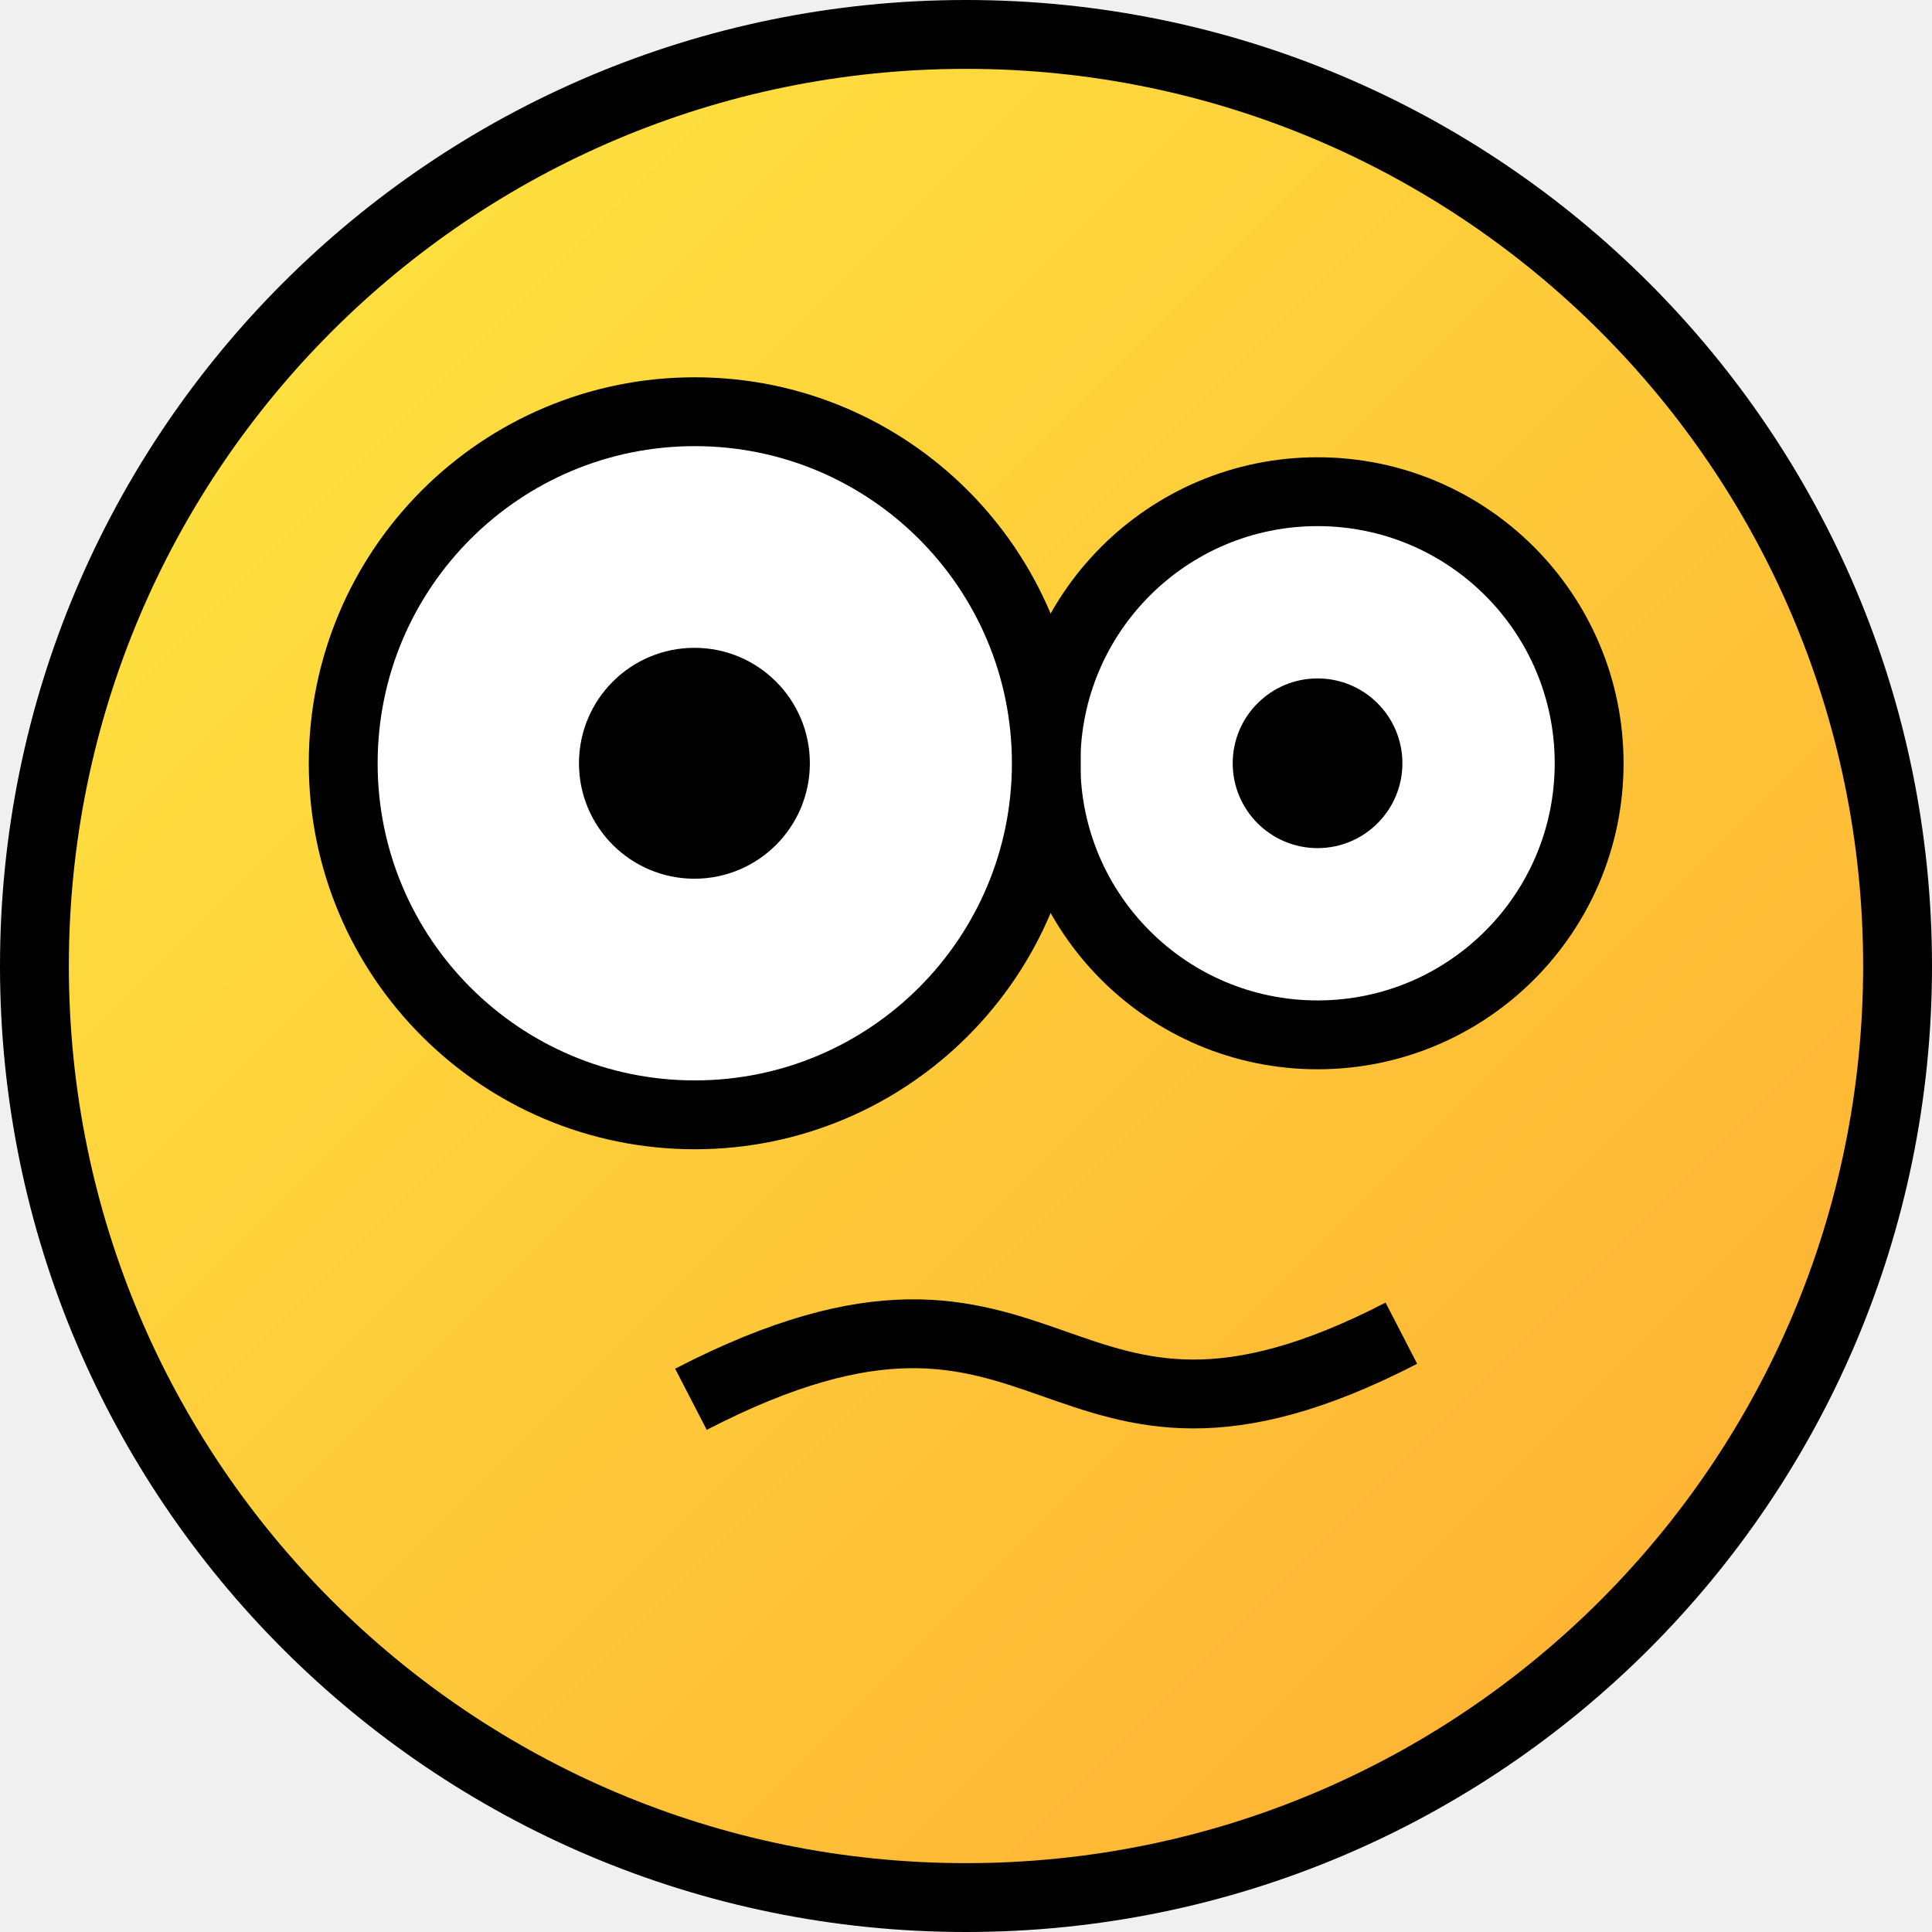
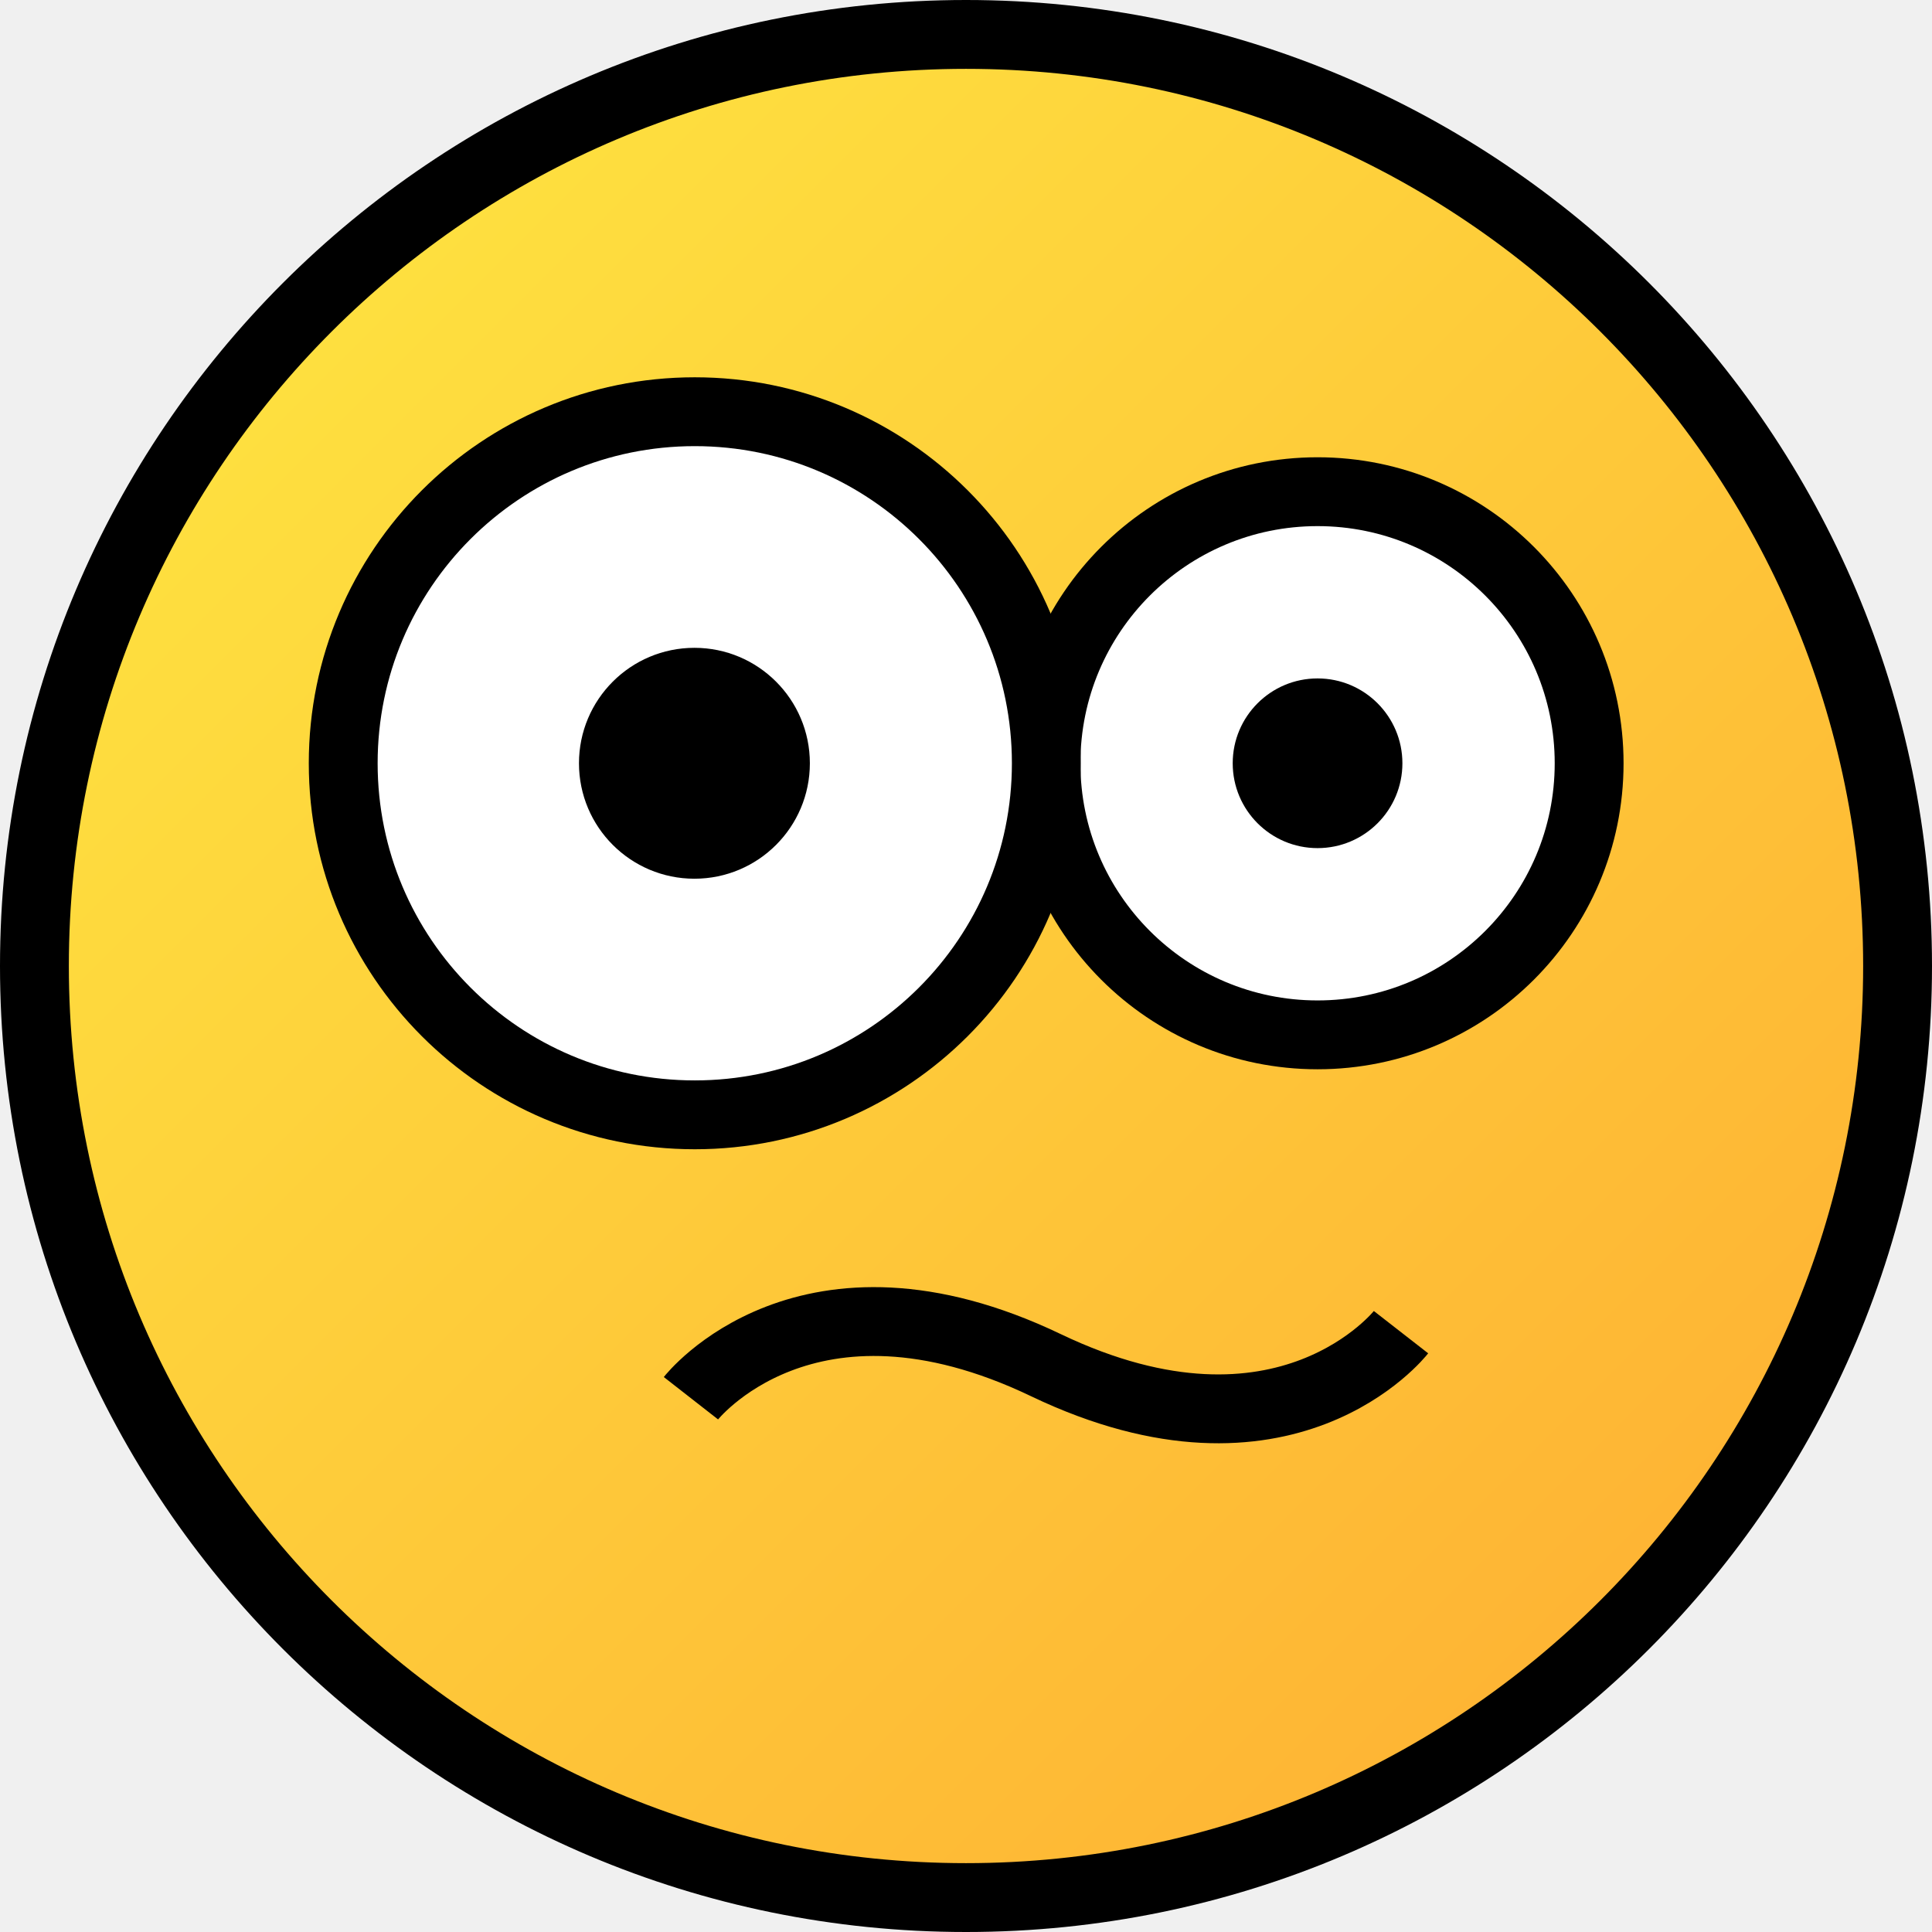
- <svg xmlns="http://www.w3.org/2000/svg" xmlns:xlink="http://www.w3.org/1999/xlink" width="5.556mm" height="5.556mm" viewBox="0 0 5.556 5.556" version="1.1" id="svg556">
+ <svg xmlns="http://www.w3.org/2000/svg" xmlns:xlink="http://www.w3.org/1999/xlink" id="svg556" version="1.1" viewBox="0 0 5.556 5.556" height="5.556mm" width="5.556mm">
  <defs id="defs550">
-     <linearGradient y2="110.676" x2="-73.139" y1="106.84" x1="-76.974" gradientTransform="matrix(0.9878046,0,0,0.9878046,76.91939,-104.6534)" gradientUnits="userSpaceOnUse" id="linearGradient393-6" xlink:href="#linearGradient359" />
+     <linearGradient xlink:href="#linearGradient359" id="linearGradient393-6" gradientUnits="userSpaceOnUse" gradientTransform="matrix(0.9878046,0,0,0.9878046,76.91939,-104.6534)" x1="-76.974" y1="106.84" x2="-73.139" y2="110.676" />
    <linearGradient id="linearGradient359">
-       <stop id="stop355" offset="0" style="stop-color:#fee03f;stop-opacity:1" />
-       <stop id="stop357" offset="1" style="stop-color:#feb434;stop-opacity:1" />
+       <stop style="stop-color:#fee03f;stop-opacity:1" offset="0" id="stop355" />
+       <stop style="stop-color:#feb434;stop-opacity:1" offset="1" id="stop357" />
    </linearGradient>
  </defs>
-   <path d="m 5.457,2.778 a 2.679,2.679 0 0 1 -2.679,2.679 2.679,2.679 0 0 1 -2.679,-2.679 2.679,2.679 0 0 1 2.679,-2.679 2.679,2.679 0 0 1 2.679,2.679 z" style="fill:url(#linearGradient393-6);fill-opacity:1;stroke:#000000;stroke-width:0.198;stroke-linecap:round;stroke-linejoin:round;stroke-miterlimit:4;stroke-dasharray:none;paint-order:normal" id="path378-7" />
-   <path d="m 3.008,2.195 a 0.781,0.781 0 0 0 0.781,0.781 0.781,0.781 0 0 0 0.781,-0.781 0.781,0.781 0 0 0 -0.781,-0.781 0.781,0.781 0 0 0 -0.781,0.781 z" style="fill:#ffffff;stroke:#000000;stroke-width:0.198" id="path105-5-6" />
-   <path d="m 3.545,2.195 a 0.244,0.244 0 0 0 0.244,0.244 0.244,0.244 0 0 0 0.244,-0.244 0.244,0.244 0 0 0 -0.244,-0.244 0.244,0.244 0 0 0 -0.244,0.244 z" style="fill:#000000;stroke:none;stroke-width:0.198" id="path385-3" />
-   <path id="path387-5" style="fill:#ffffff;stroke:#000000;stroke-width:0.198" d="m 0.987,2.195 a 1.011,1.011 0 0 0 1.011,1.011 1.011,1.011 0 0 0 1.011,-1.011 1.011,1.011 0 0 0 -1.011,-1.011 1.011,1.011 0 0 0 -1.011,1.011 z" />
-   <path d="m 1.665,2.195 a 0.332,0.332 0 0 0 0.332,0.332 0.332,0.332 0 0 0 0.332,-0.332 0.332,0.332 0 0 0 -0.332,-0.332 0.332,0.332 0 0 0 -0.332,0.332 z" style="fill:#000000;stroke:none;stroke-width:0.198" id="path71-9-3" />
-   <path id="path1058-6" d="m 1.987,4.024 c 1.068,-0.552 1.02,0.338 2.043,-0.19" style="font-variation-settings:normal;vector-effect:none;fill:none;fill-opacity:1;stroke:#000000;stroke-width:0.198;stroke-linecap:butt;stroke-linejoin:miter;stroke-miterlimit:4;stroke-dasharray:none;stroke-dashoffset:0;stroke-opacity:1;stop-color:#000000" />
+   <path id="path378-7" style="fill:url(#linearGradient393-6);fill-opacity:1;stroke:#000000;stroke-width:0.198;stroke-linecap:round;stroke-linejoin:round;stroke-miterlimit:4;stroke-dasharray:none;paint-order:normal" d="m 5.457,2.778 a 2.679,2.679 0 0 1 -2.679,2.679 2.679,2.679 0 0 1 -2.679,-2.679 2.679,2.679 0 0 1 2.679,-2.679 2.679,2.679 0 0 1 2.679,2.679 z" />
+   <path id="path105-5-6" style="fill:#ffffff;stroke:#000000;stroke-width:0.198" d="m 3.008,2.195 a 0.781,0.781 0 0 0 0.781,0.781 0.781,0.781 0 0 0 0.781,-0.781 0.781,0.781 0 0 0 -0.781,-0.781 0.781,0.781 0 0 0 -0.781,0.781 z" />
+   <path id="path385-3" style="fill:#000000;stroke:none;stroke-width:0.198" d="m 3.545,2.195 a 0.244,0.244 0 0 0 0.244,0.244 0.244,0.244 0 0 0 0.244,-0.244 0.244,0.244 0 0 0 -0.244,-0.244 0.244,0.244 0 0 0 -0.244,0.244 z" />
+   <path d="m 0.987,2.195 a 1.011,1.011 0 0 0 1.011,1.011 1.011,1.011 0 0 0 1.011,-1.011 1.011,1.011 0 0 0 -1.011,-1.011 1.011,1.011 0 0 0 -1.011,1.011 z" style="fill:#ffffff;stroke:#000000;stroke-width:0.198" id="path387-5" />
+   <path id="path71-9-3" style="fill:#000000;stroke:none;stroke-width:0.198" d="m 1.665,2.195 a 0.332,0.332 0 0 0 0.332,0.332 0.332,0.332 0 0 0 0.332,-0.332 0.332,0.332 0 0 0 -0.332,-0.332 0.332,0.332 0 0 0 -0.332,0.332 z" />
+   <path style="font-variation-settings:normal;vector-effect:none;fill:none;fill-opacity:1;stroke:#000000;stroke-width:0.198;stroke-linecap:butt;stroke-linejoin:miter;stroke-miterlimit:4;stroke-dasharray:none;stroke-dashoffset:0;stroke-opacity:1;stop-color:#000000" d="m 1.987,4.021 c 0,0 0.332,-0.425 1.021,-0.095 0.69,0.33 1.021,-0.095 1.021,-0.095" id="path414" />
</svg>
